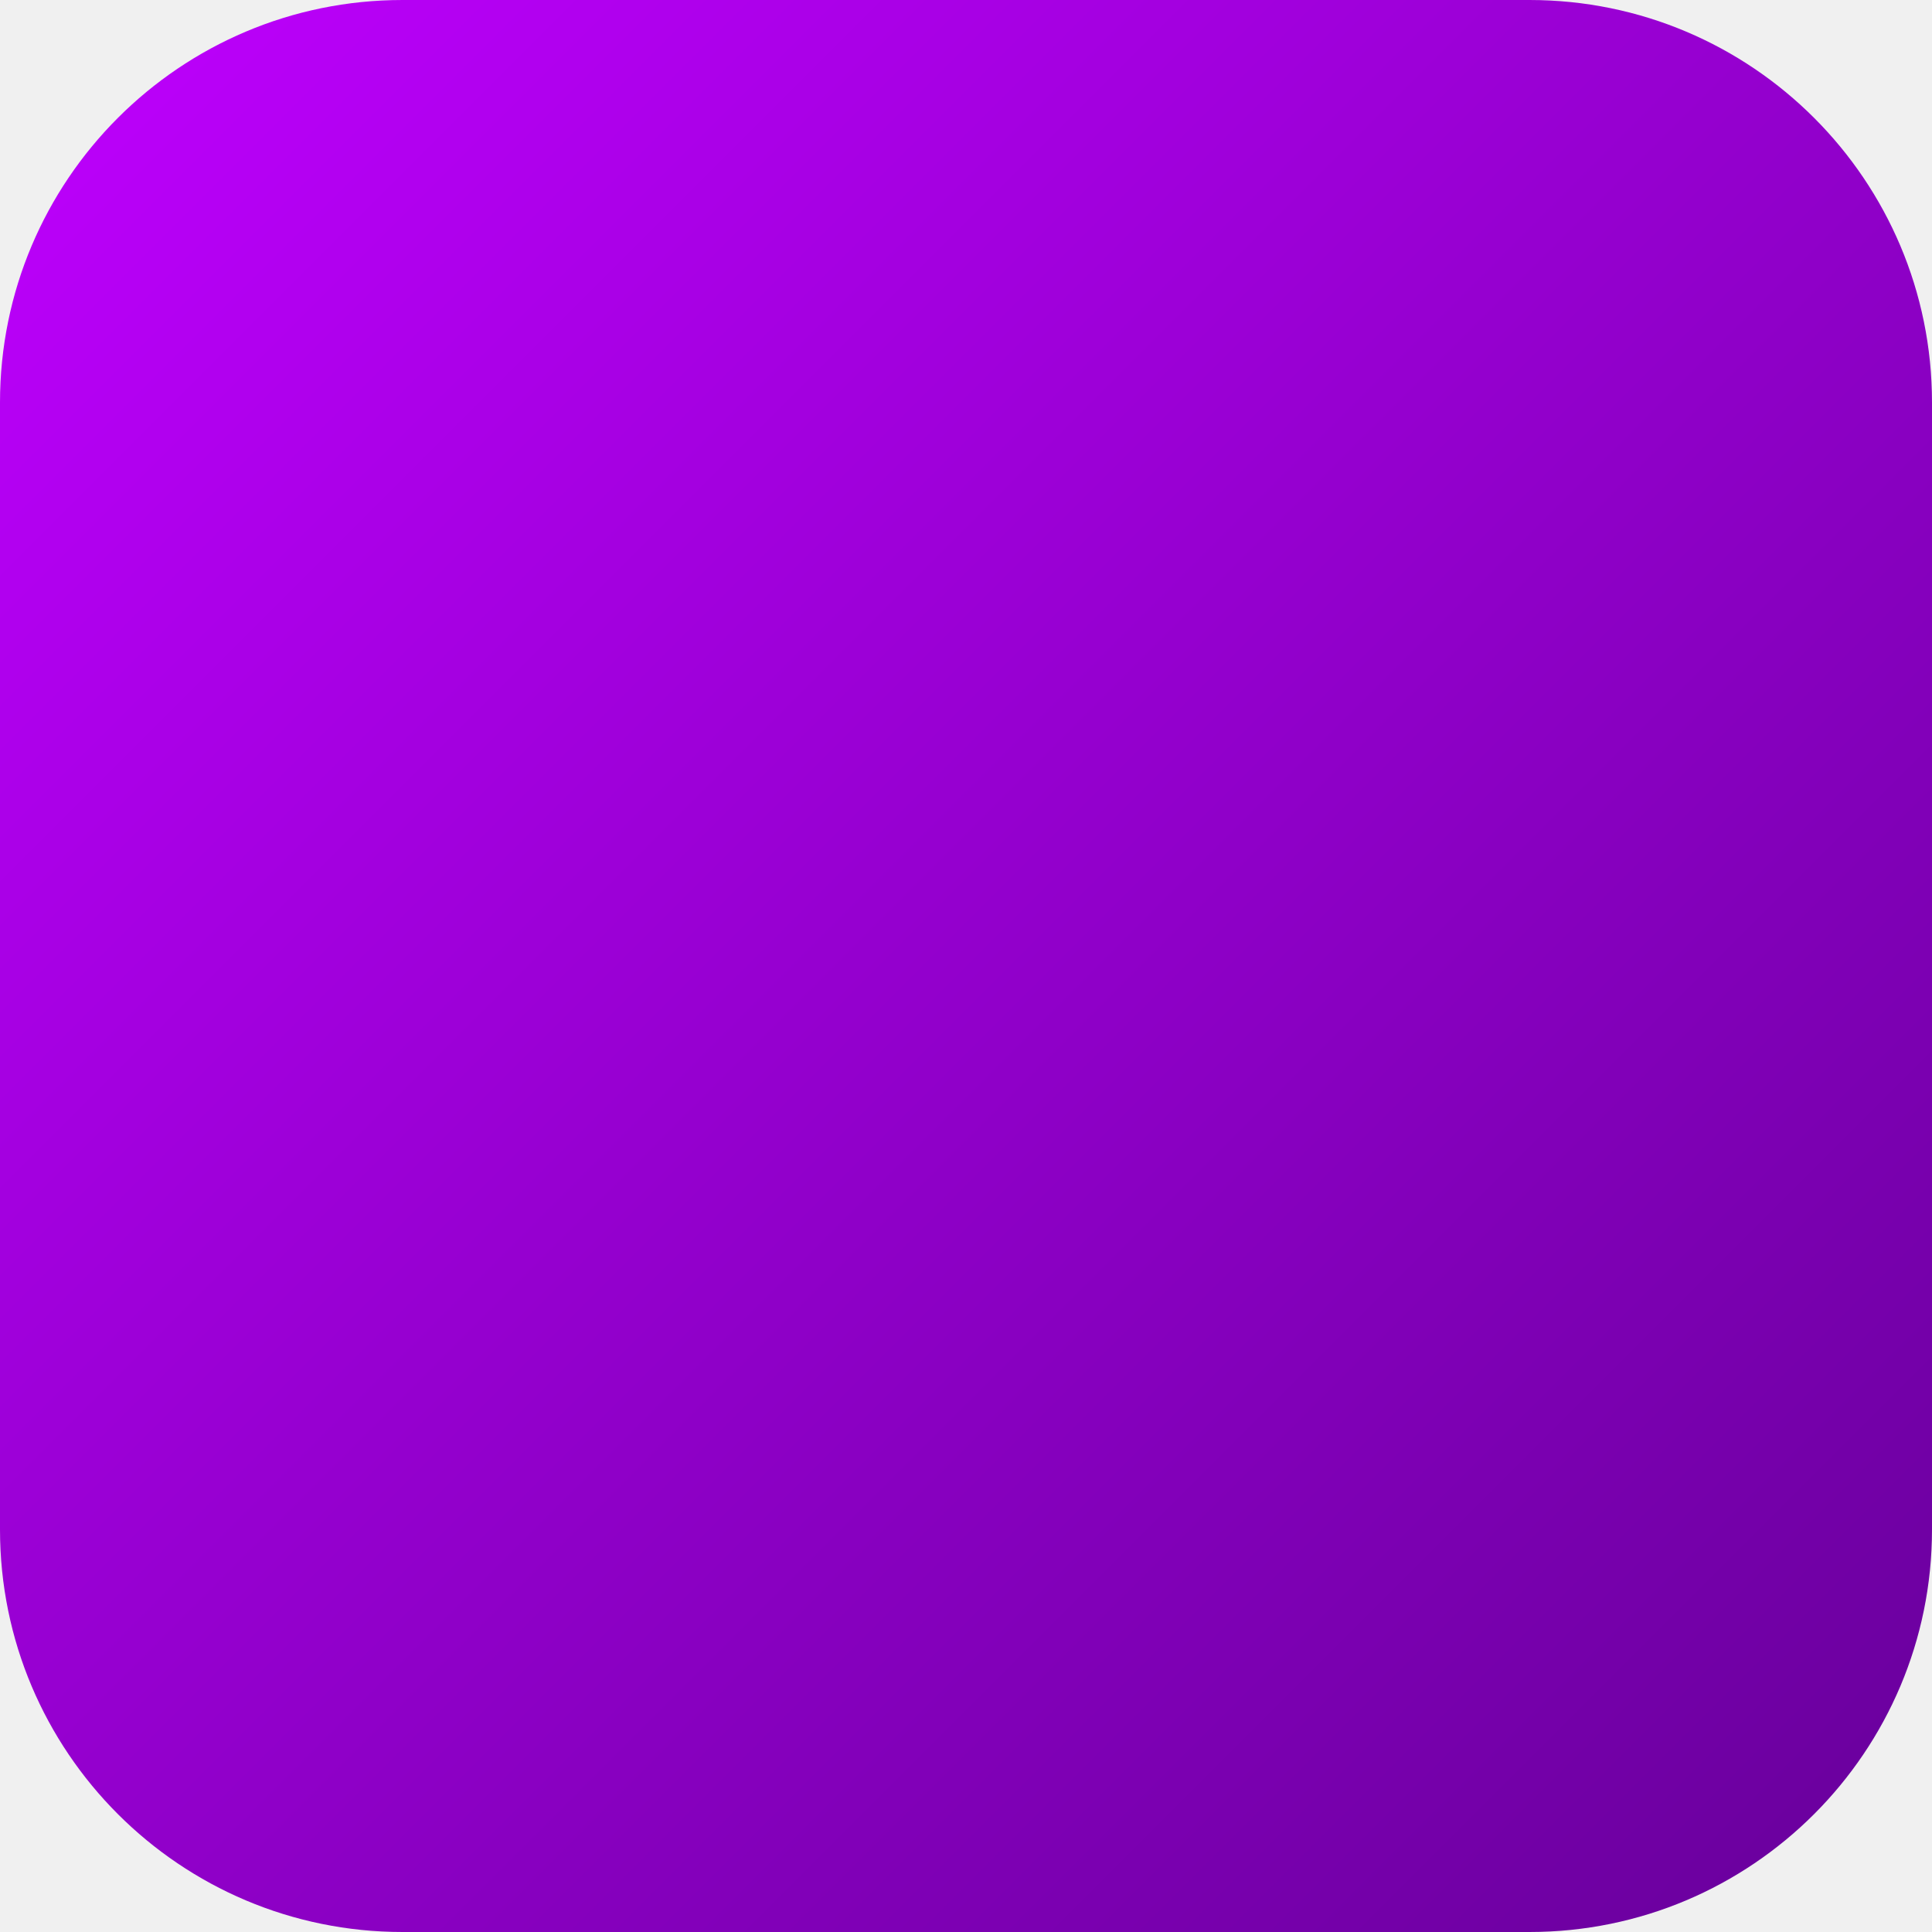
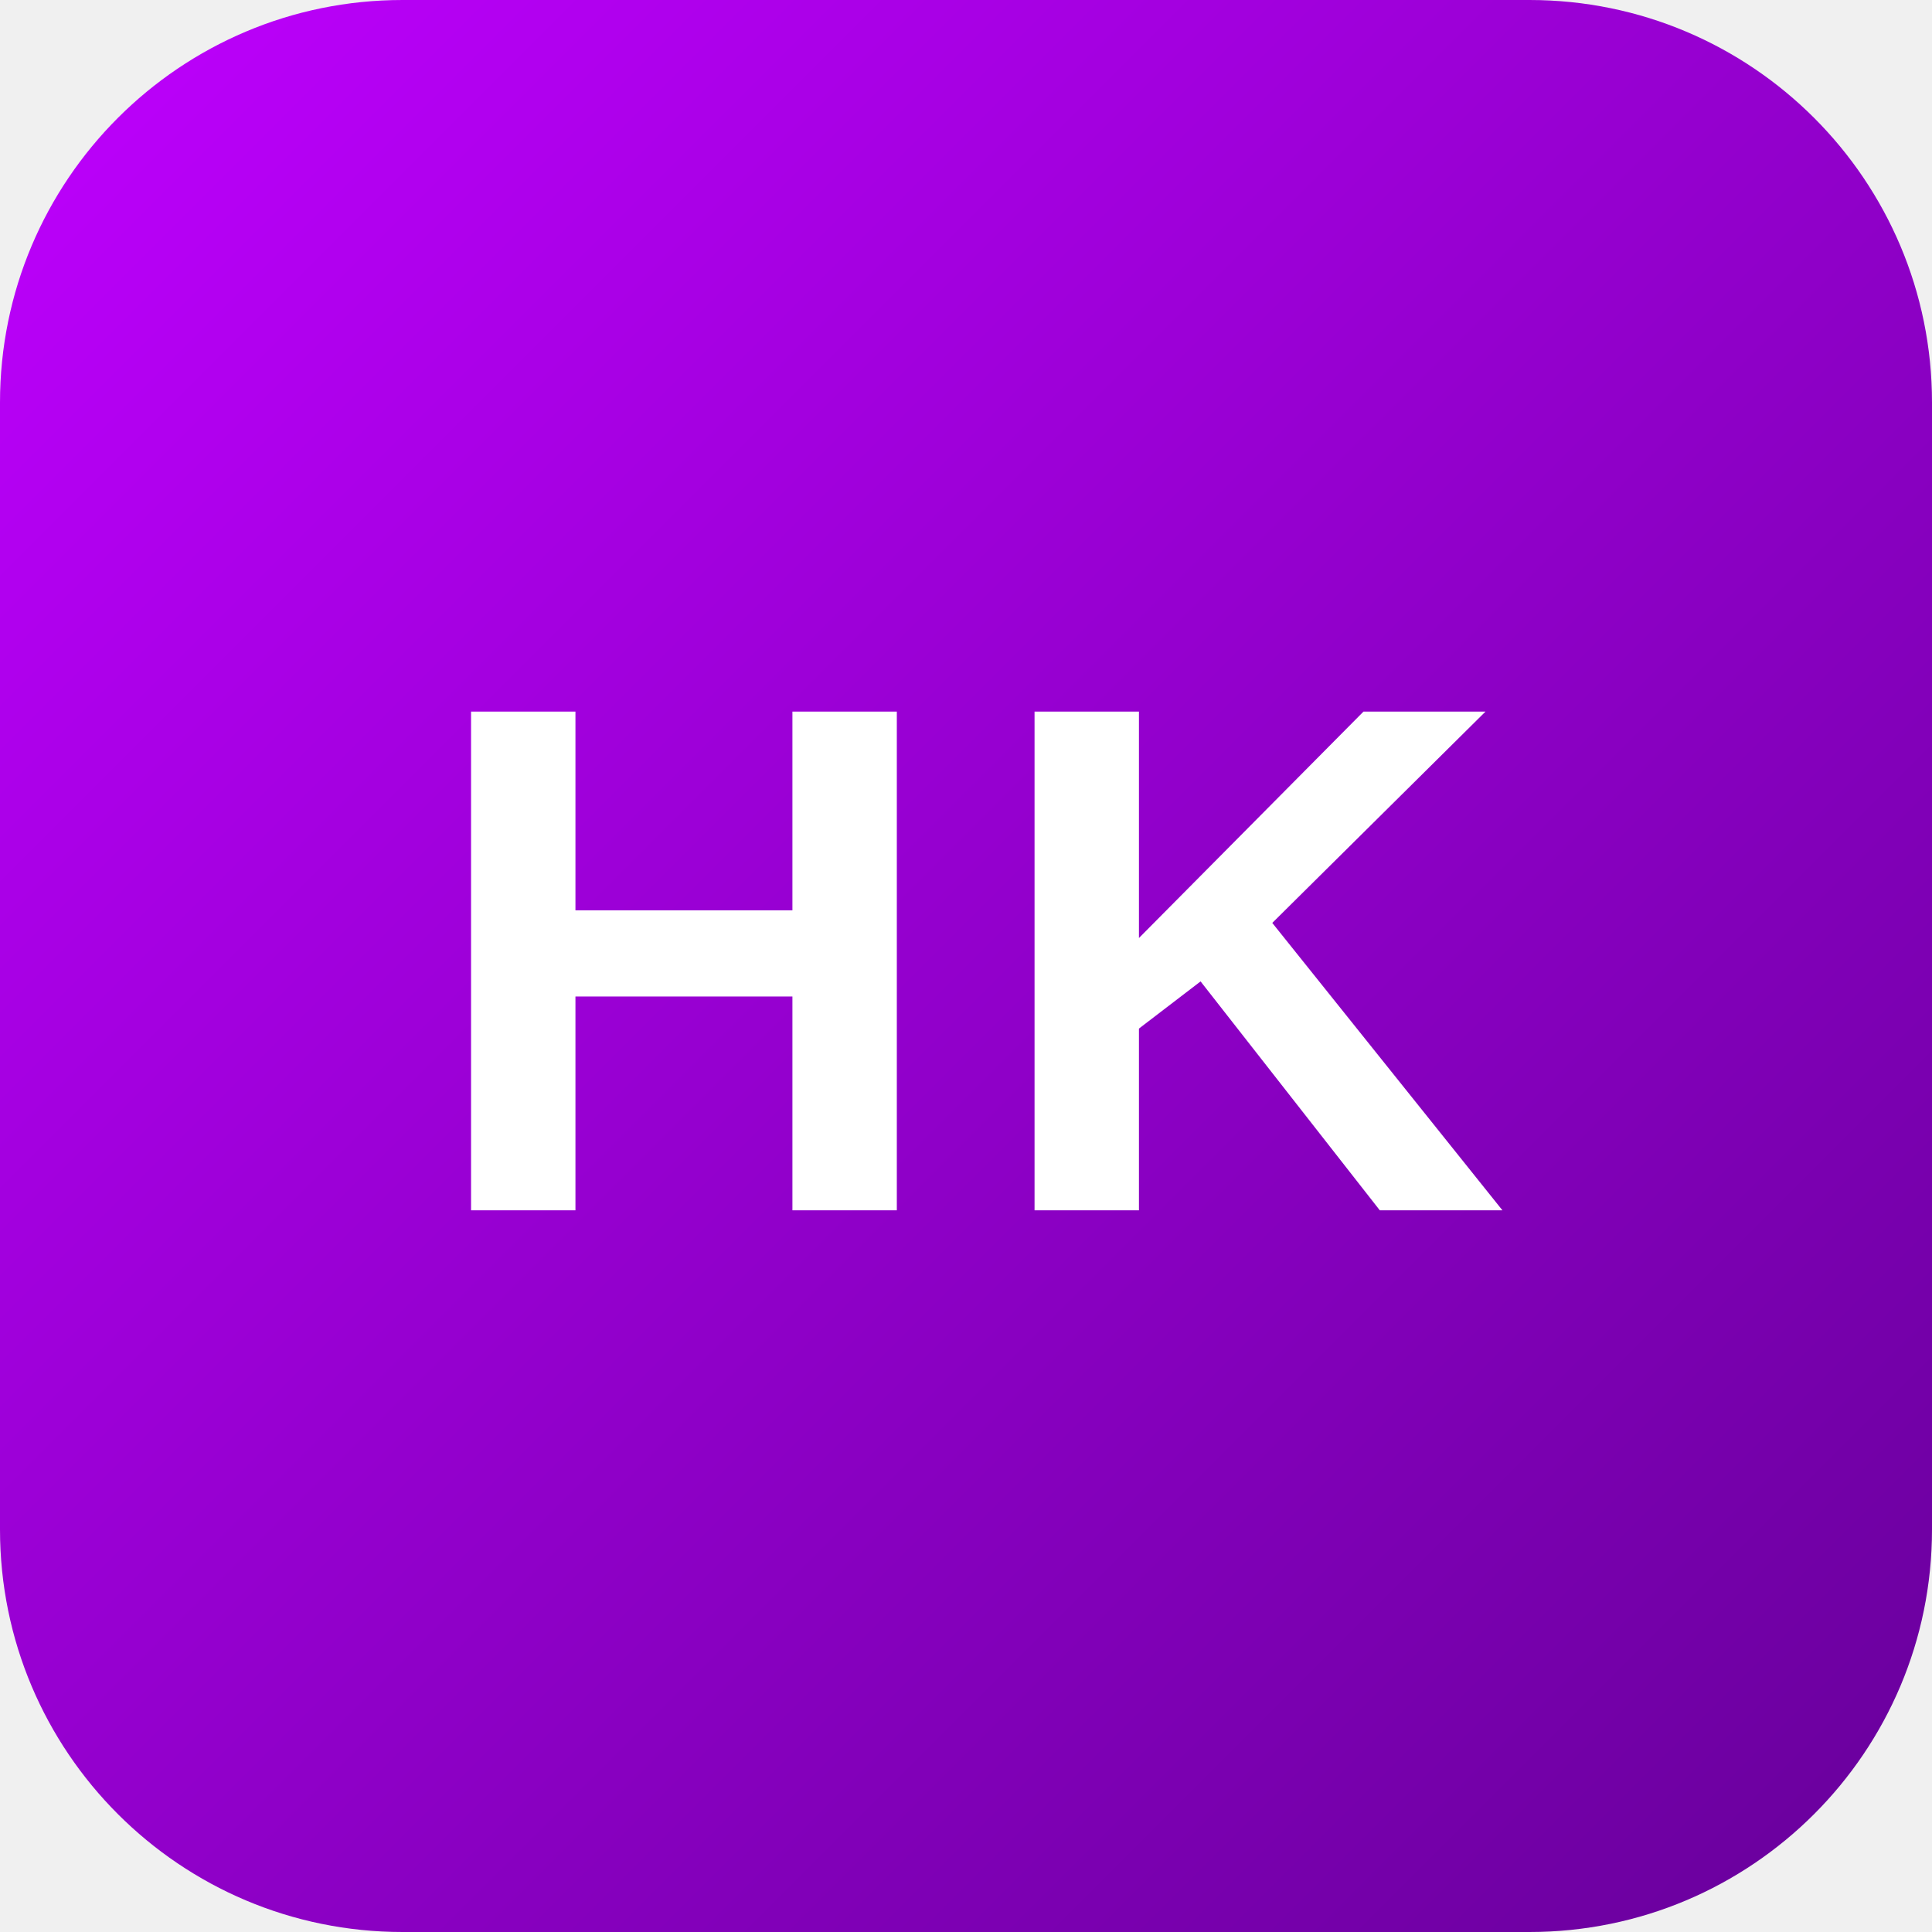
<svg xmlns="http://www.w3.org/2000/svg" width="48" height="48" viewBox="0 0 48 48">
  <defs>
    <linearGradient id="bg" x1="0%" y1="0%" x2="100%" y2="100%">
      <stop offset="0%" stop-color="#BF00FF" />
      <stop offset="100%" stop-color="#660099" />
    </linearGradient>
  </defs>
  <rect width="48" height="48" rx="10" fill="url(#bg)" />
+   <text x="50%" y="52%" dominant-baseline="middle" text-anchor="middle" font-family="Arial" font-weight="bold" font-size="18" fill="white" letter-spacing="1">HK</text>
</svg>
